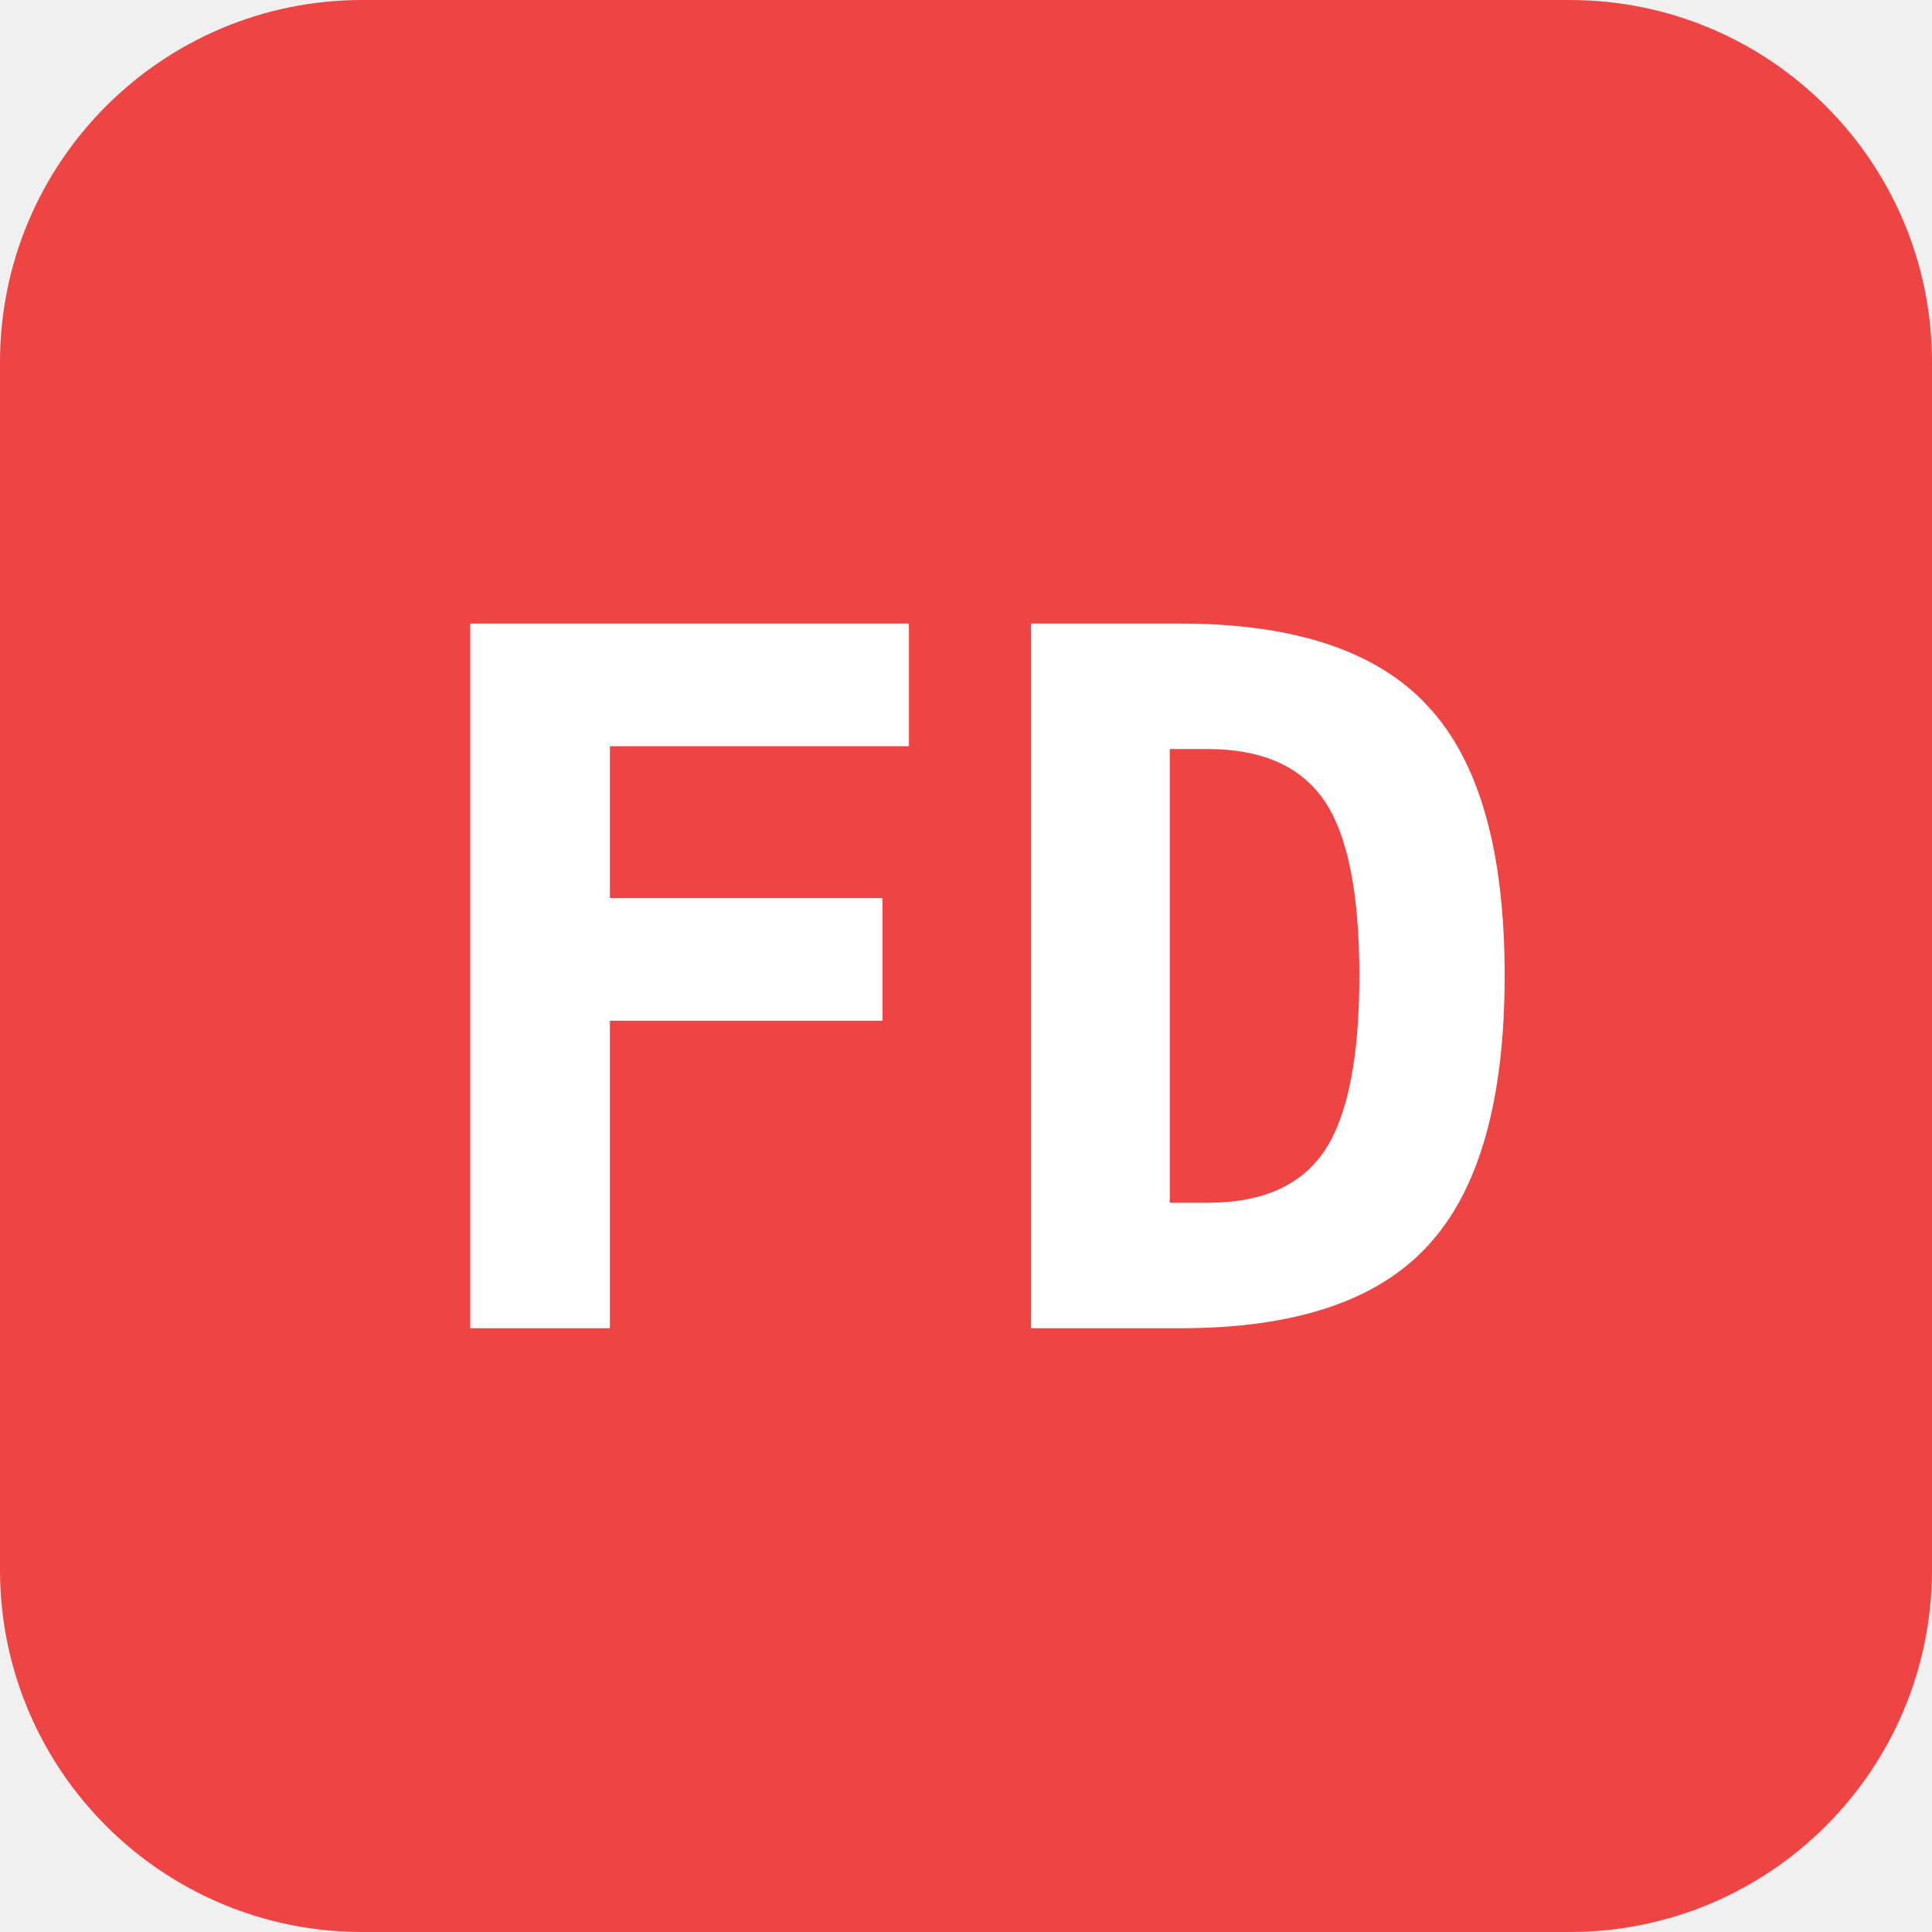
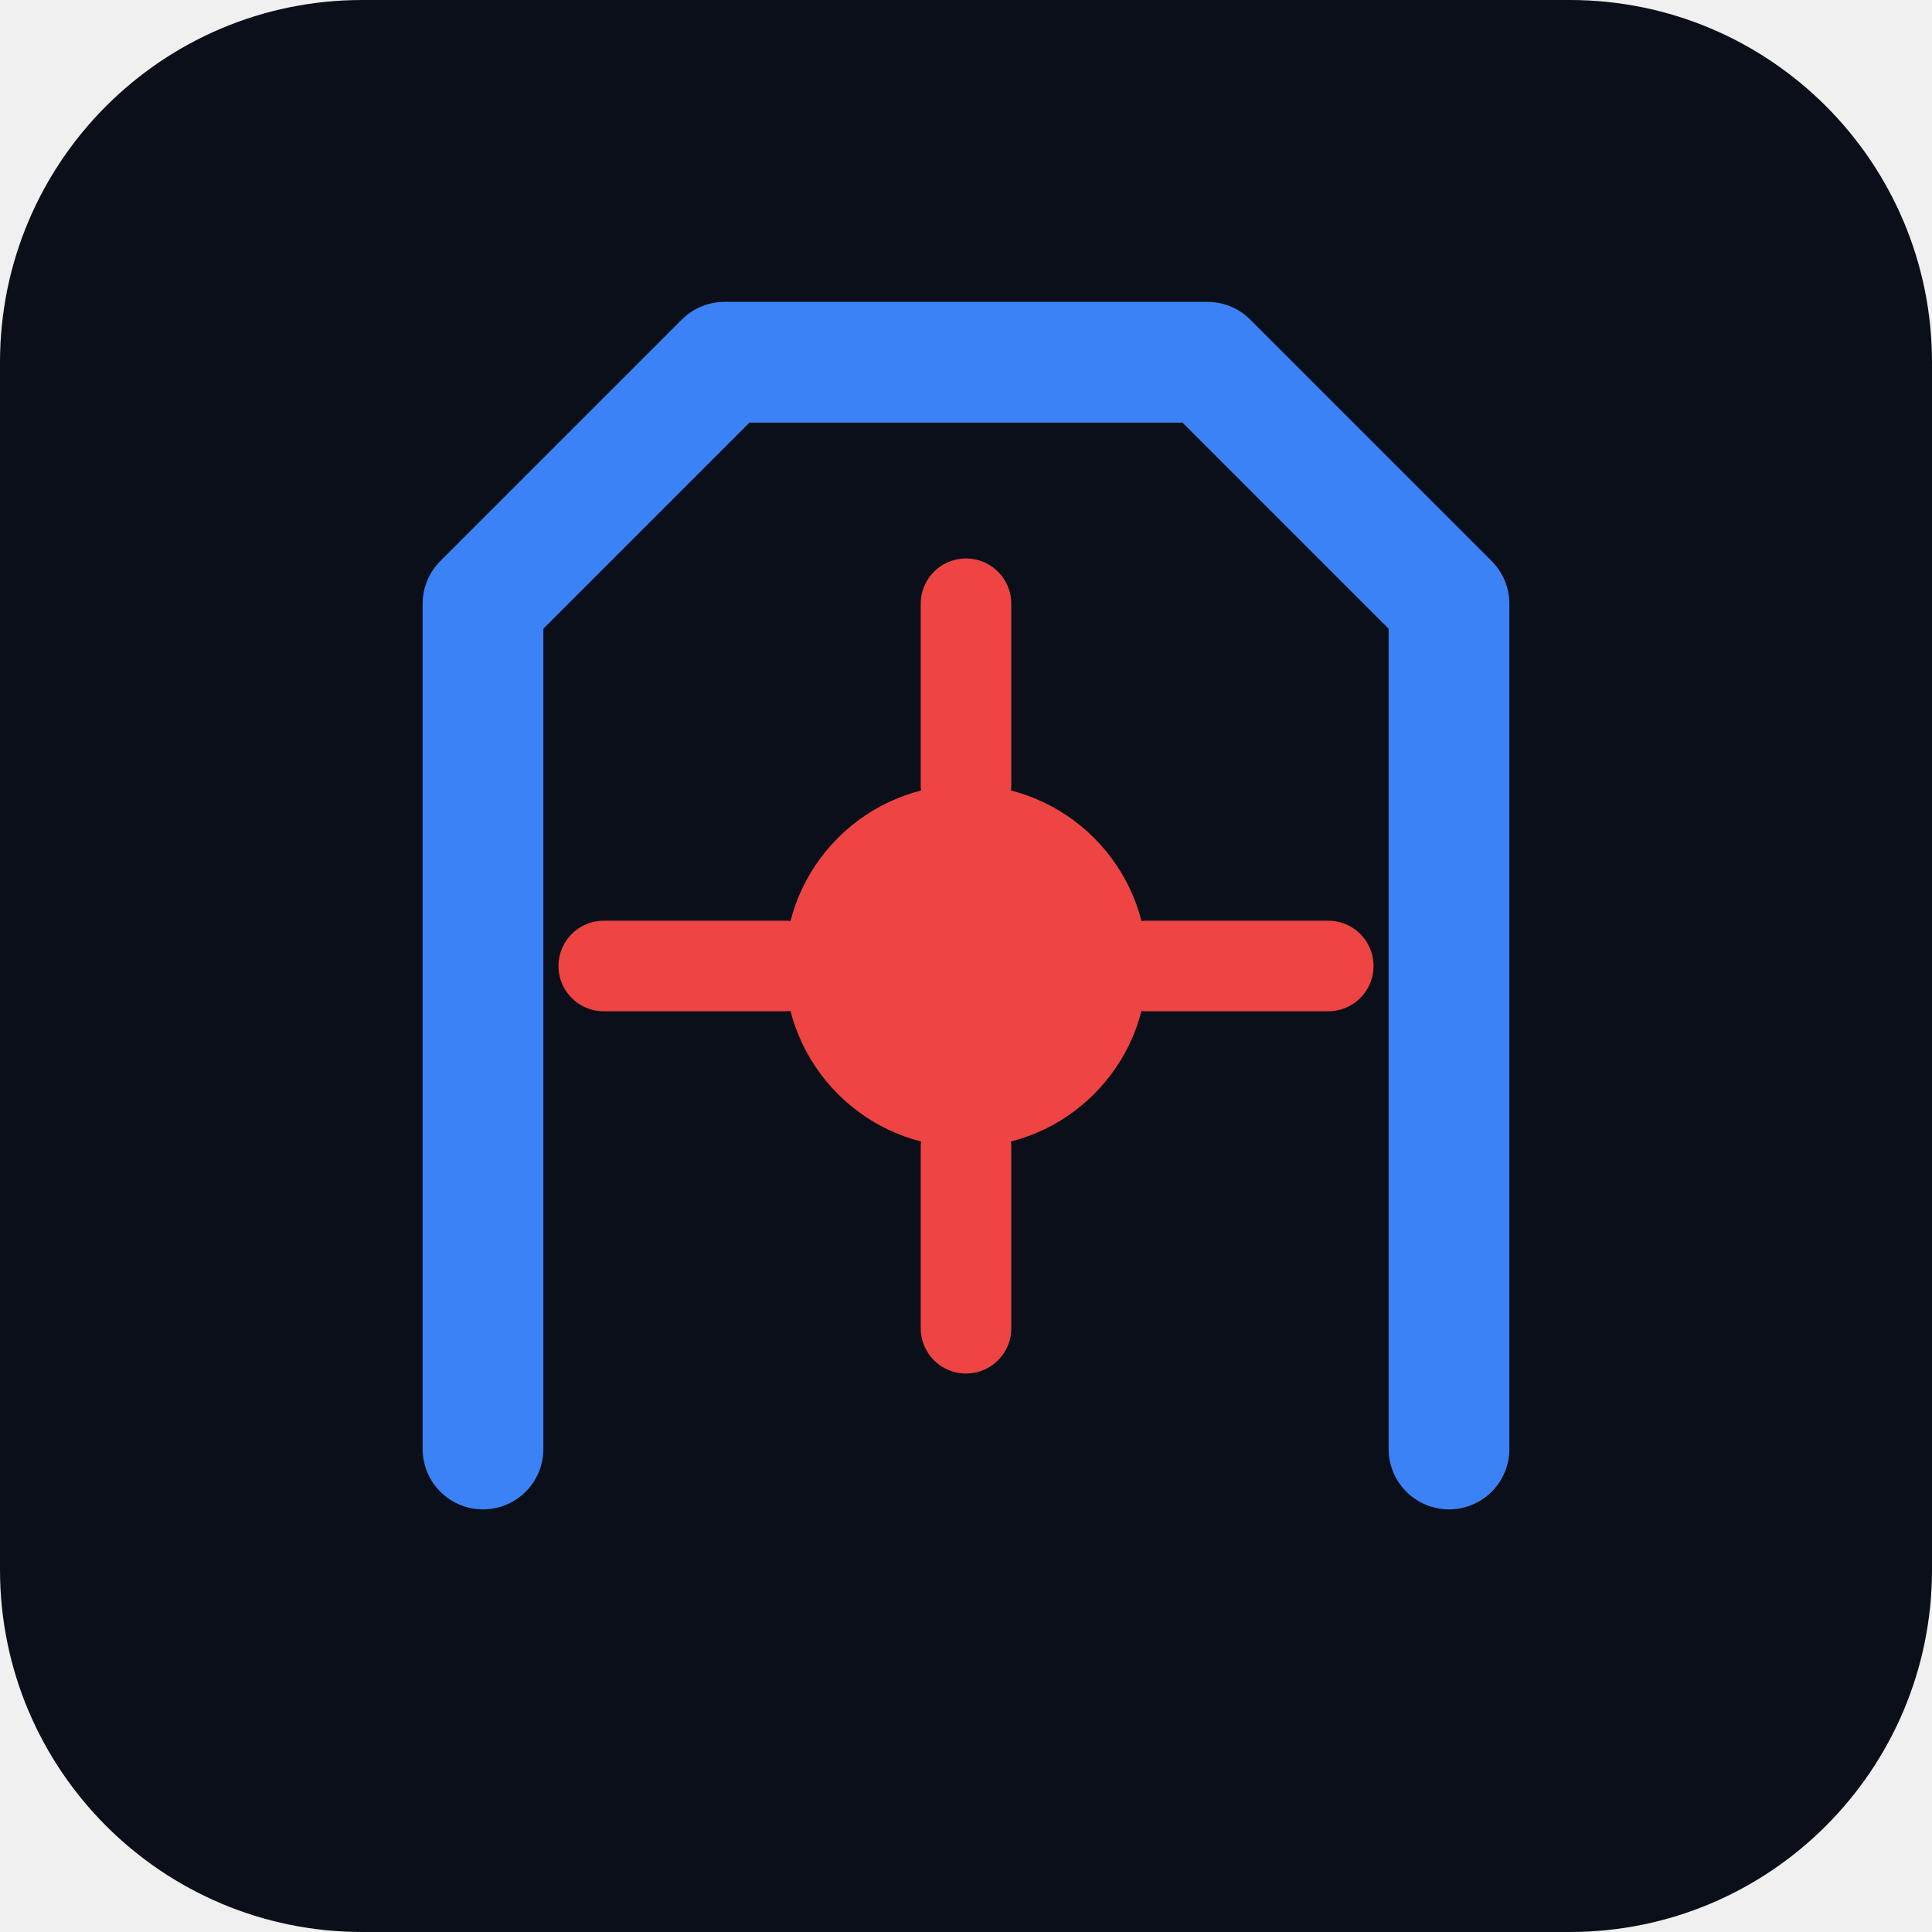
<svg xmlns="http://www.w3.org/2000/svg" viewBox="0 0 32 32">
-   <rect width="32" height="32" rx="6" fill="#ef4444" />
-   <text x="16" y="22" text-anchor="middle" fill="white" font-family="monospace" font-weight="900" font-size="16">FD</text>
+   <rect width="32" height="32" rx="6" fill="#0B0F19" />
+   <path d="M8 24V10l4-4h8l4 4v14" stroke="#3B82F6" stroke-width="2" fill="none" stroke-linecap="round" stroke-linejoin="round" />
+   <circle cx="16" cy="16" r="3" fill="#EF4444" />
+   <path d="M16 13v-3M16 19v3M13 16h-3M19 16h3" stroke="#EF4444" stroke-width="1.5" stroke-linecap="round" />
</svg>
